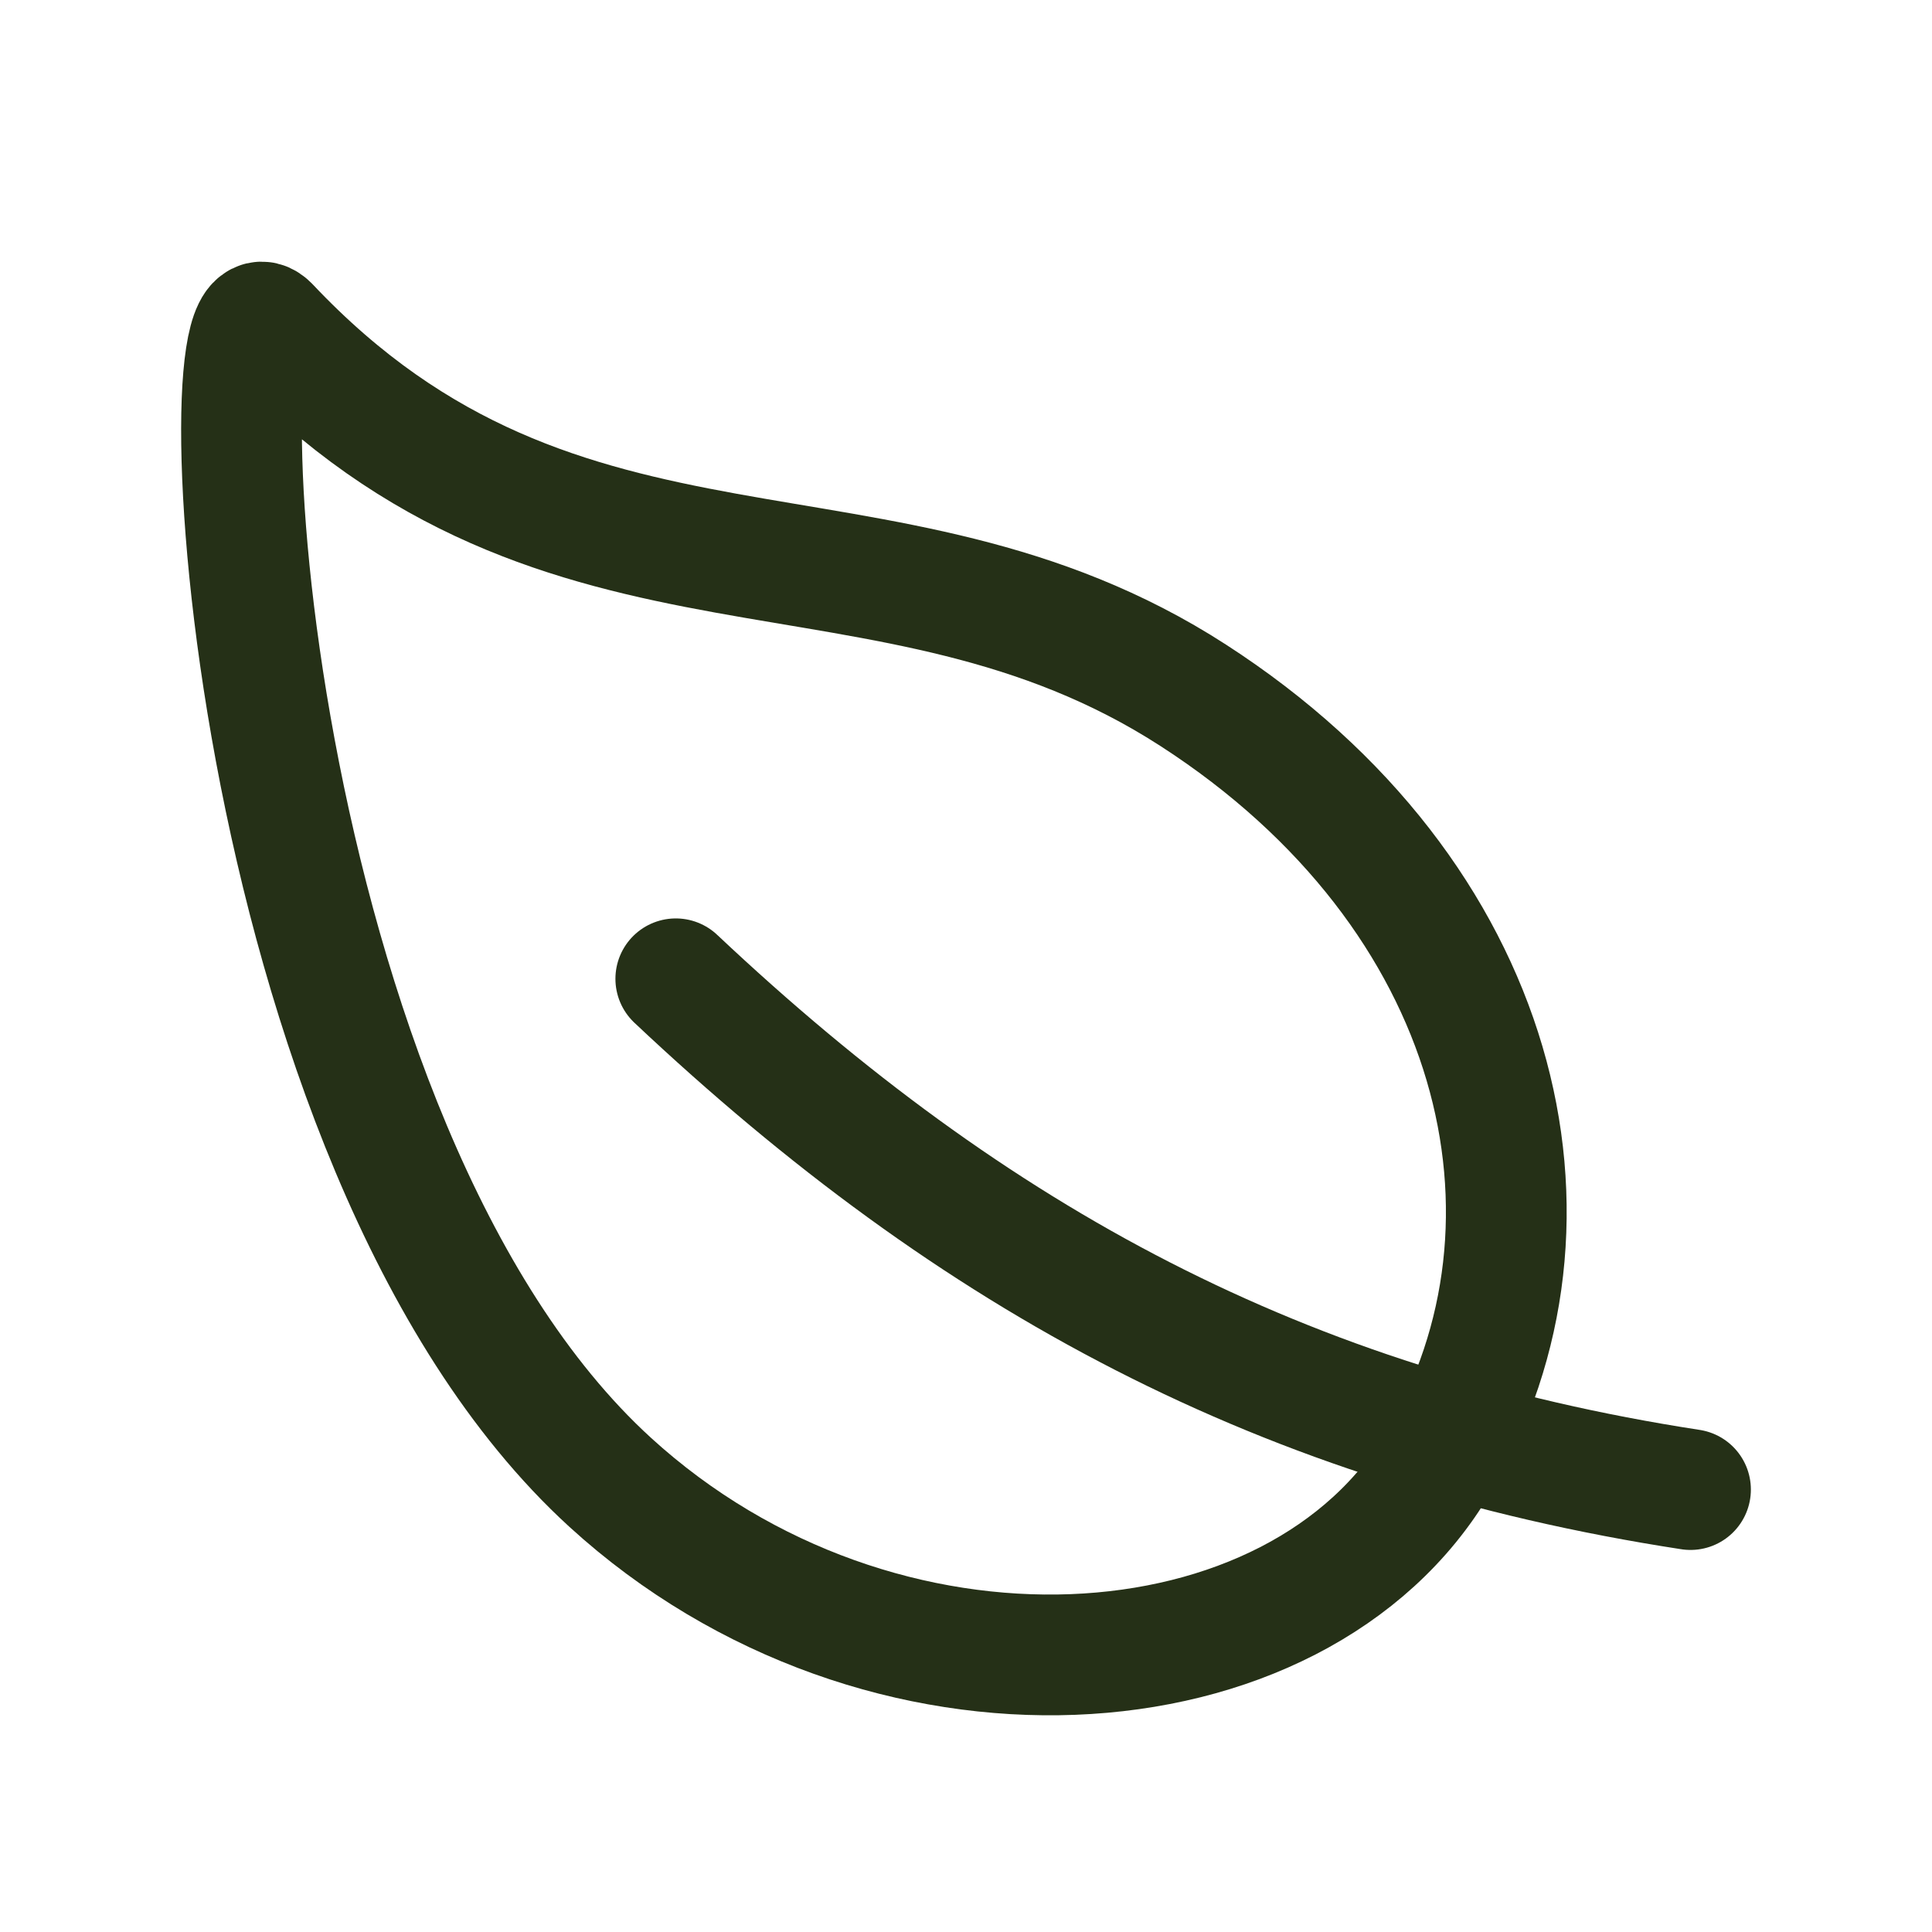
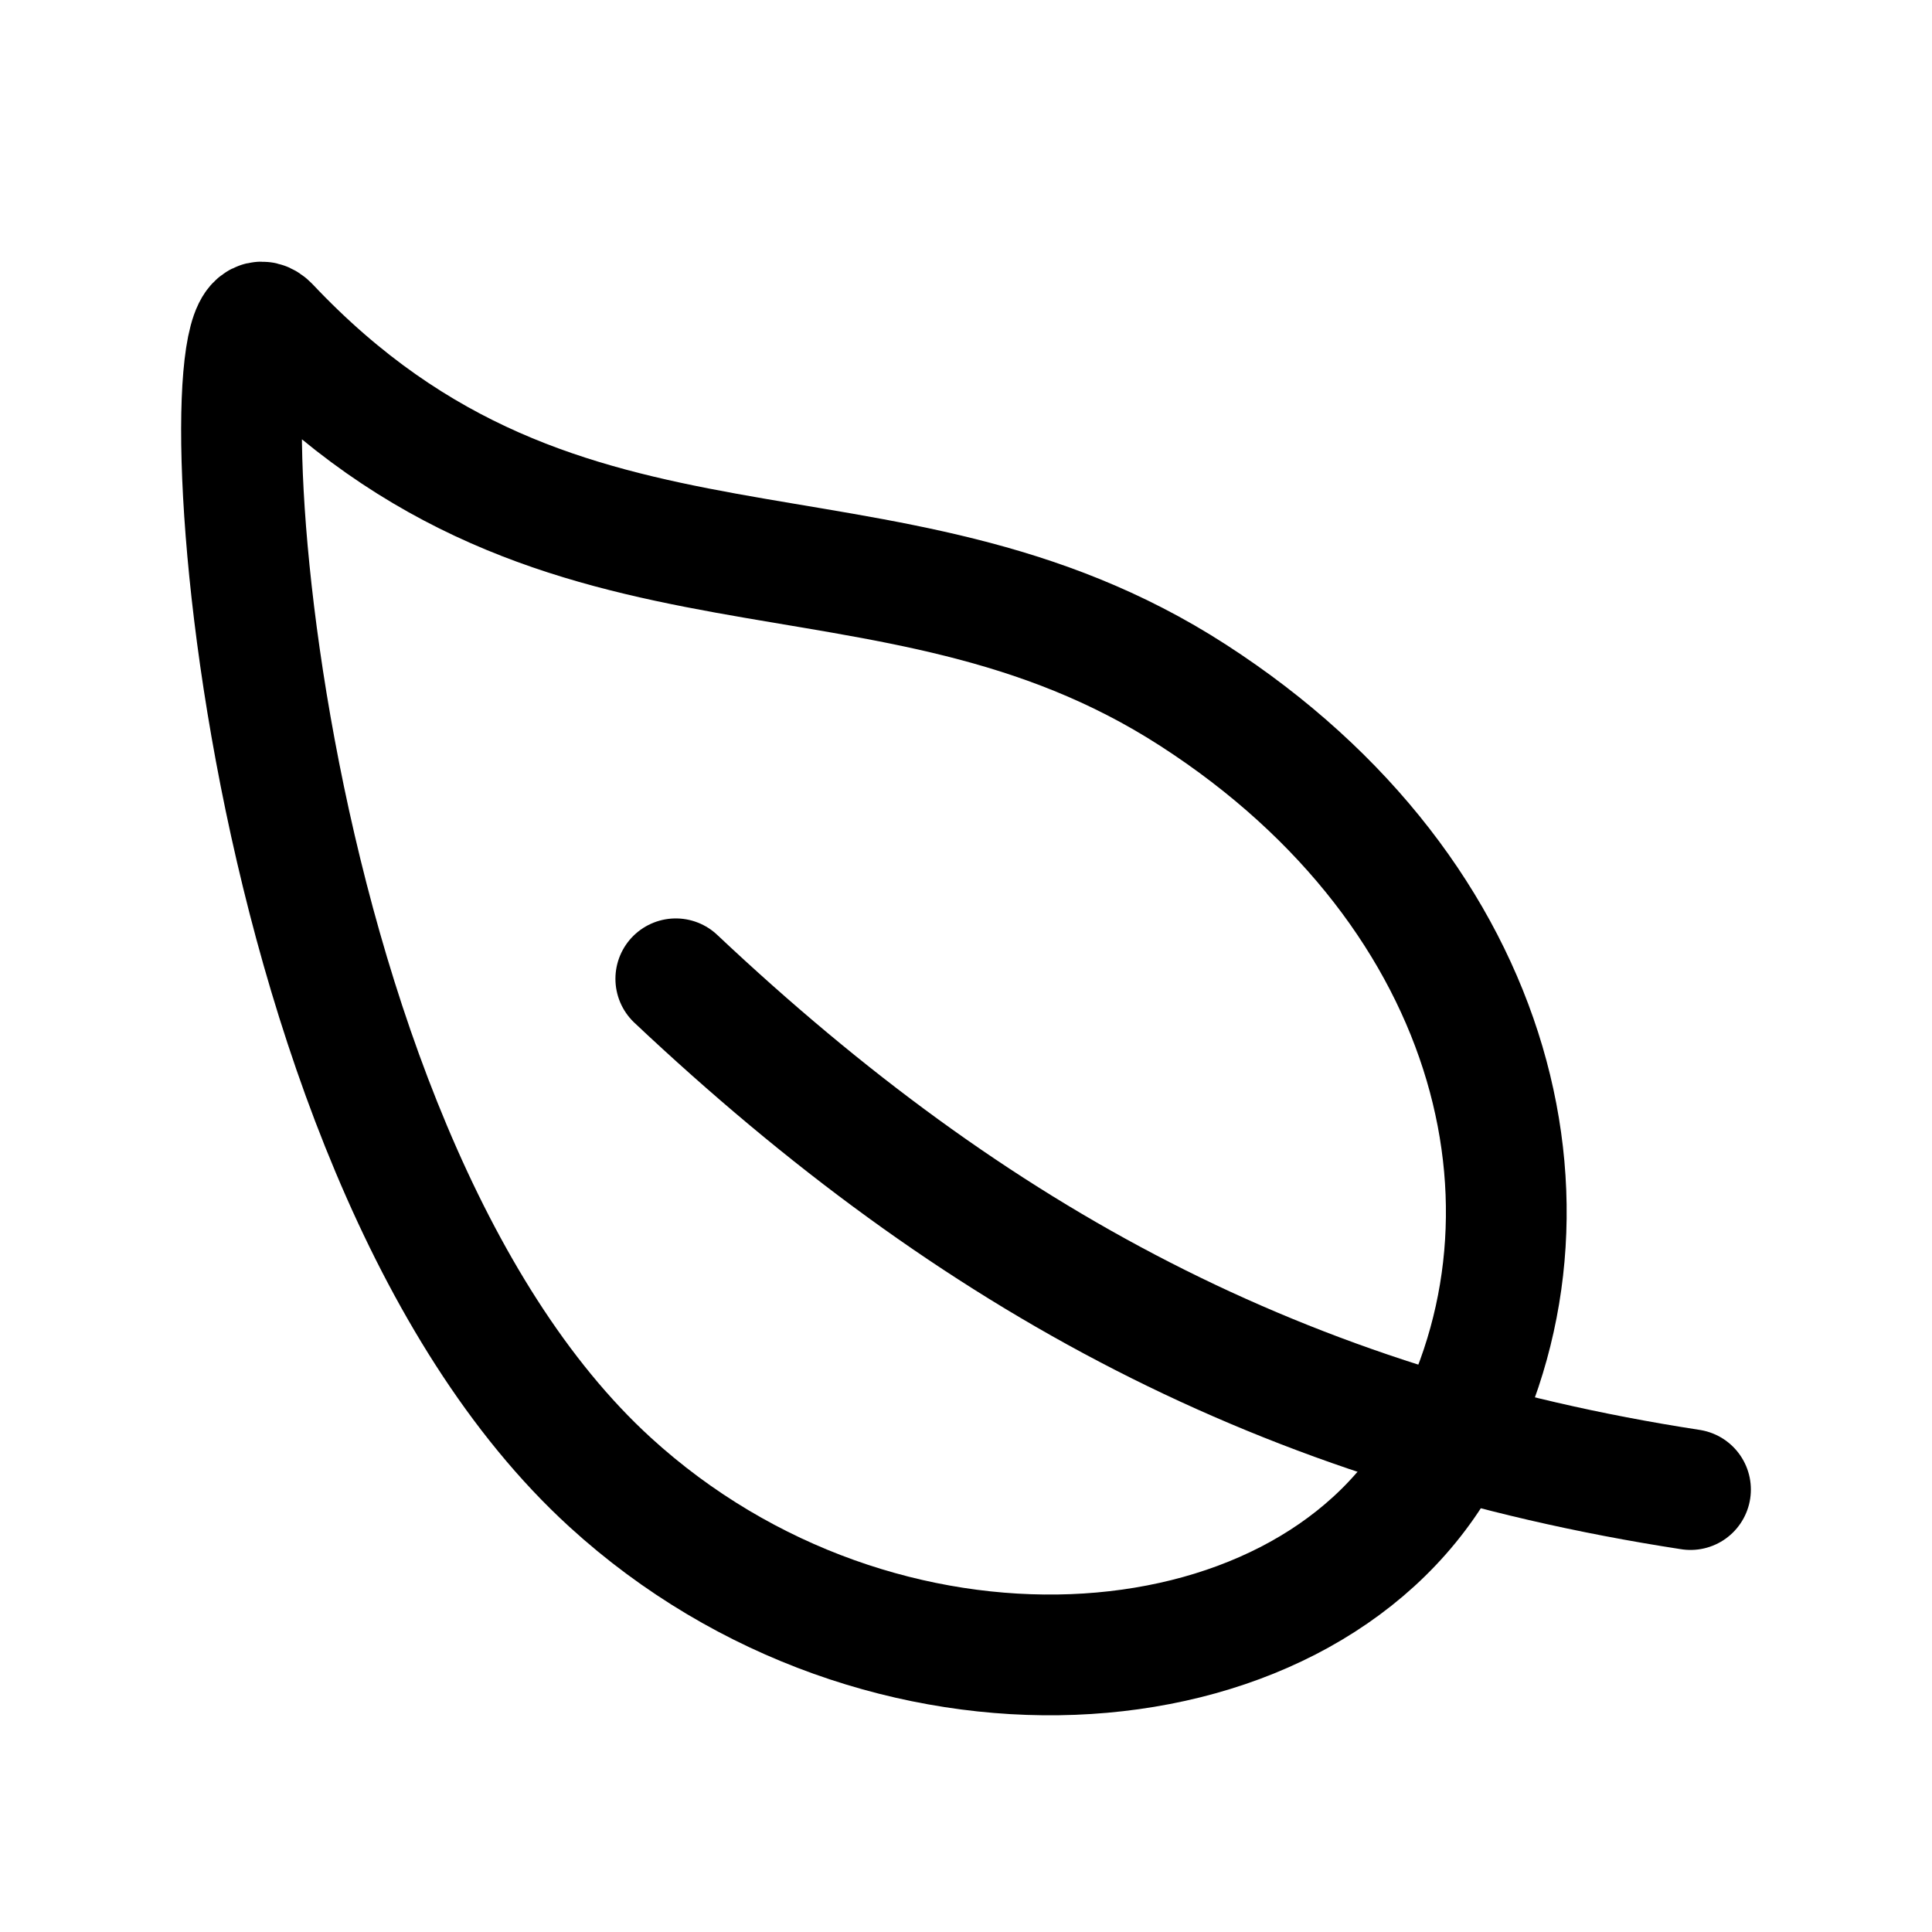
<svg xmlns="http://www.w3.org/2000/svg" width="24" height="24" viewBox="0 0 24 24" fill="none">
-   <path d="M14.822 8.637C10.985 6.158 7.014 7.938 3.345 4.053C2.49 3.146 2.987 14.218 7.58 18.414C10.938 21.479 16.122 21.137 17.871 18.159C19.619 15.18 18.66 11.115 14.822 8.637Z" stroke="#253017" stroke-width="1.5" stroke-linecap="round" stroke-linejoin="round" />
-   <path d="M8.395 12.159C12.107 15.655 15.949 17.727 21 18.504" stroke="#253017" stroke-width="1.5" stroke-linecap="round" stroke-linejoin="round" />
+   <path d="M14.822 8.637C10.985 6.158 7.014 7.938 3.345 4.053C2.49 3.146 2.987 14.218 7.58 18.414C10.938 21.479 16.122 21.137 17.871 18.159C19.619 15.18 18.66 11.115 14.822 8.637Z" stroke="currentColor" stroke-width="1.5" stroke-linecap="round" stroke-linejoin="round" />
+   <path d="M8.395 12.159C12.107 15.655 15.949 17.727 21 18.504" stroke="currentColor" stroke-width="1.5" stroke-linecap="round" stroke-linejoin="round" />
</svg>
